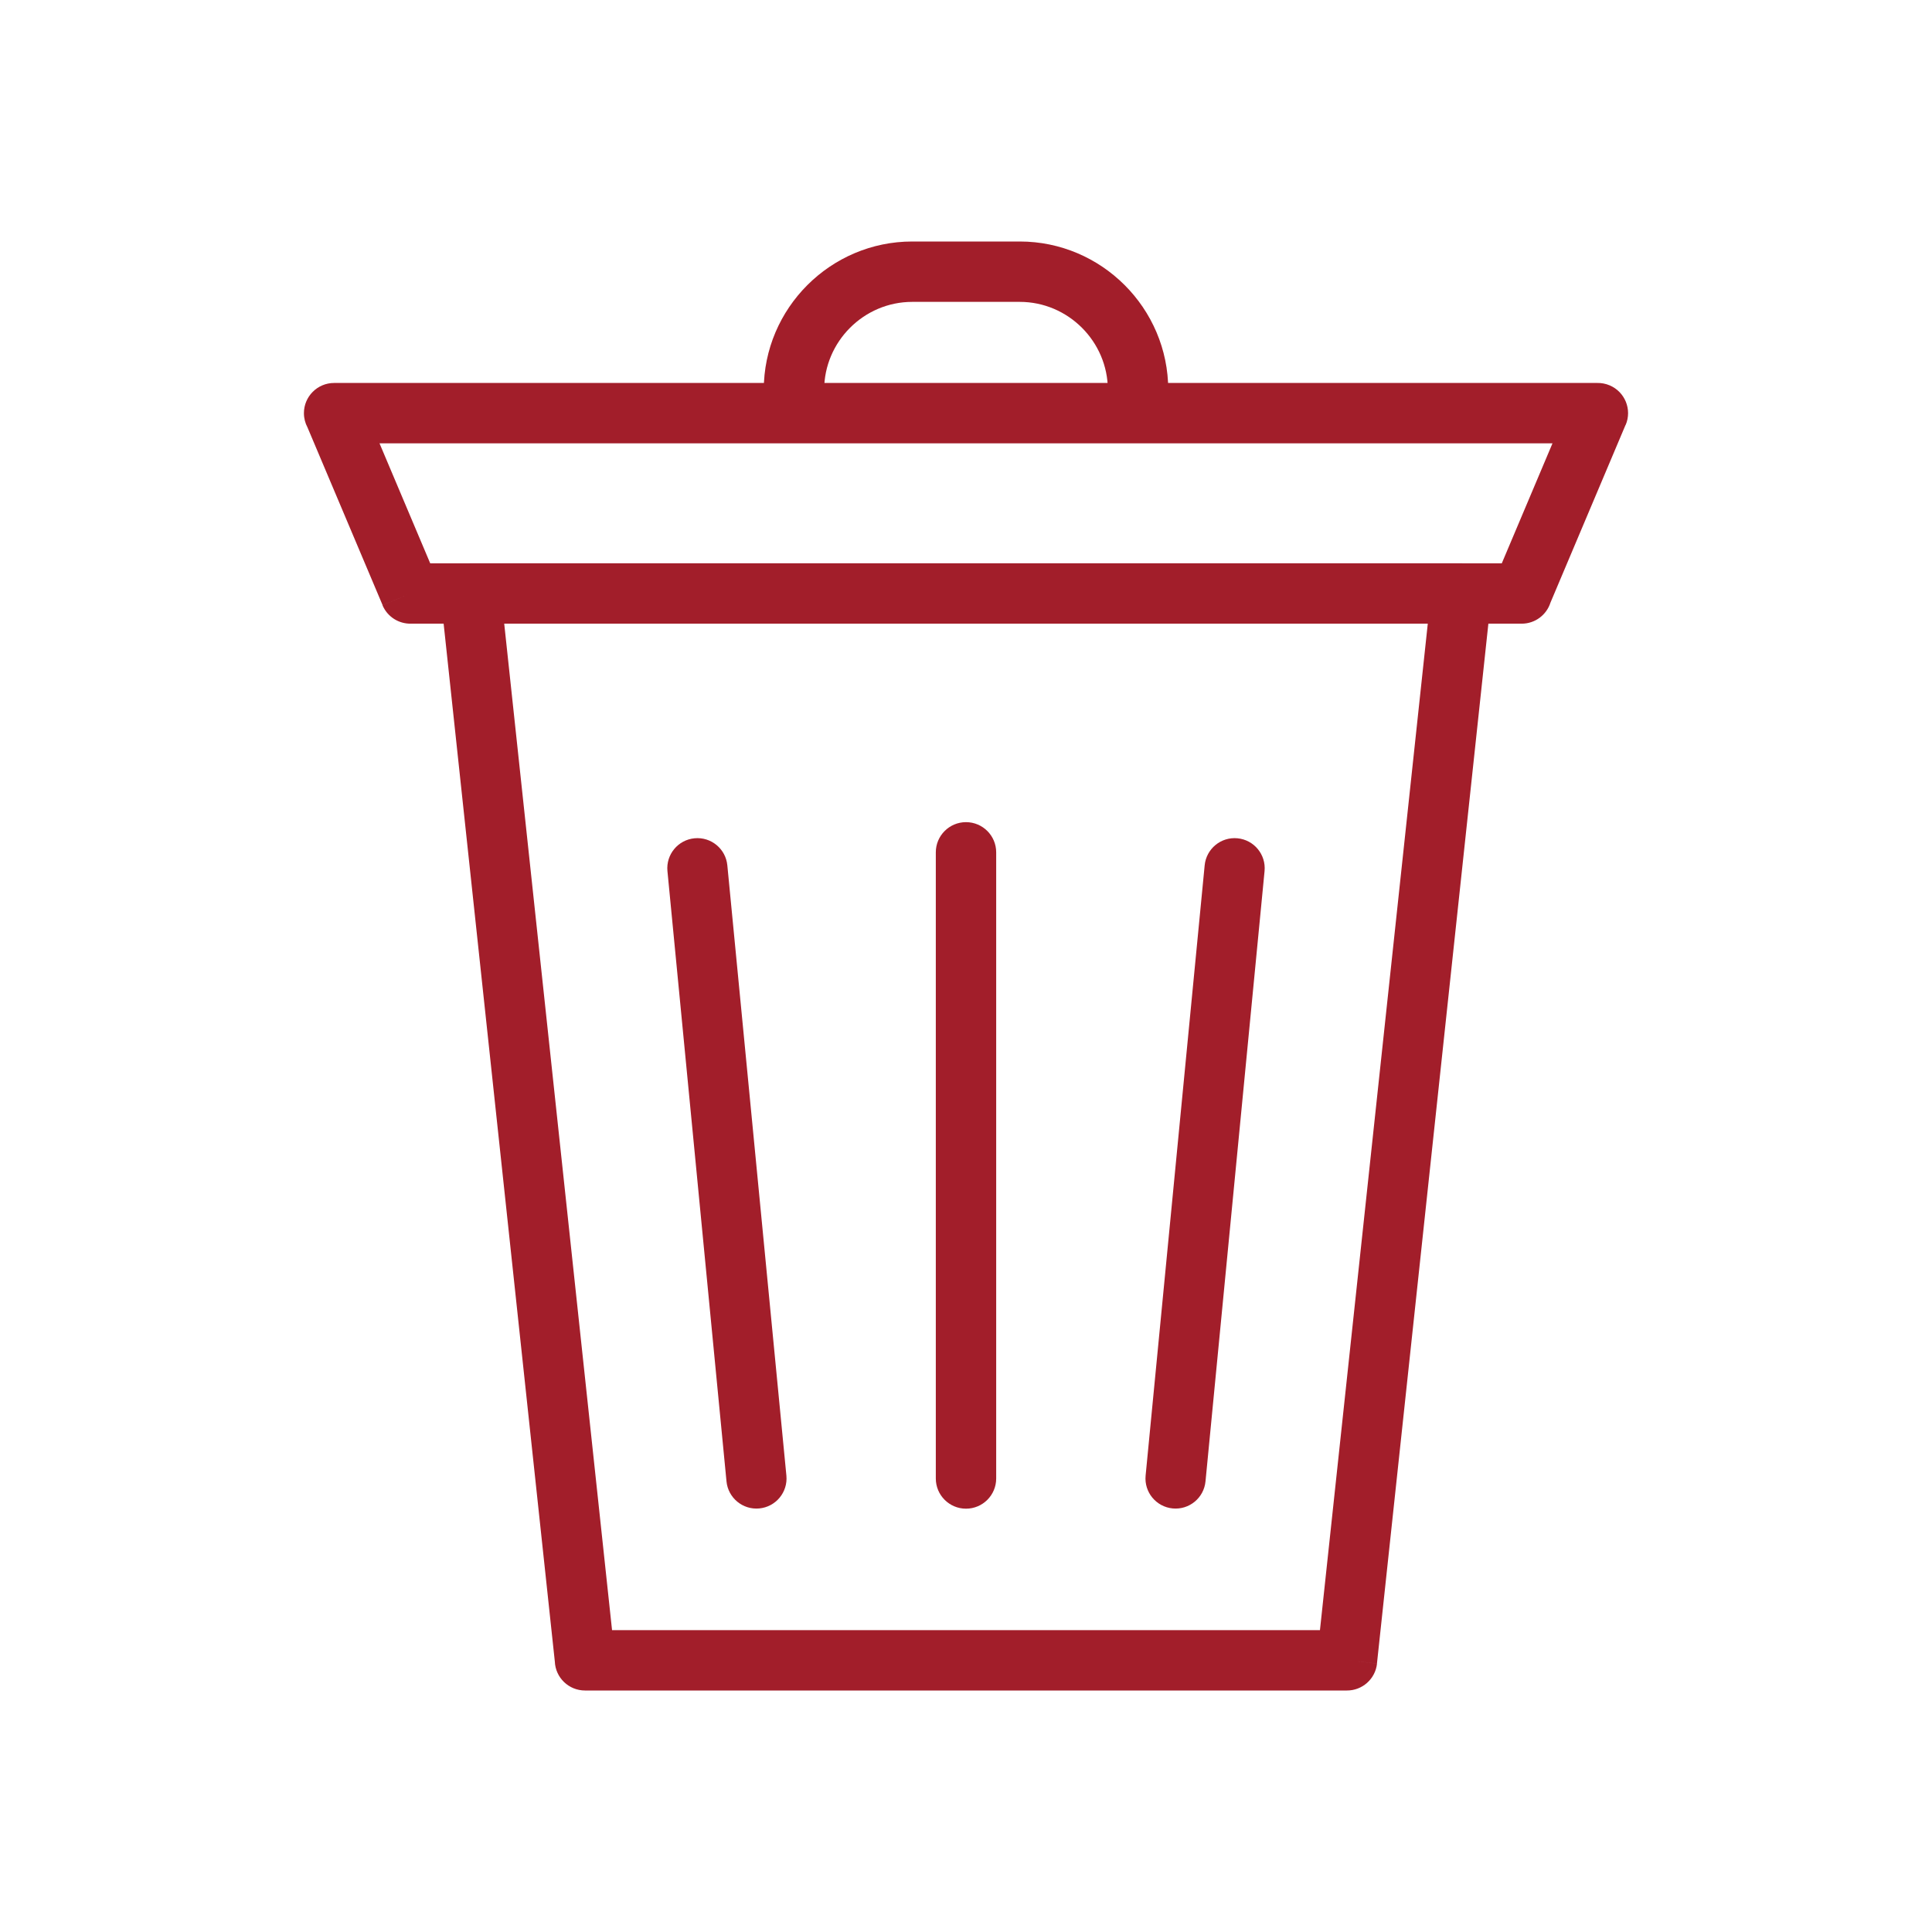
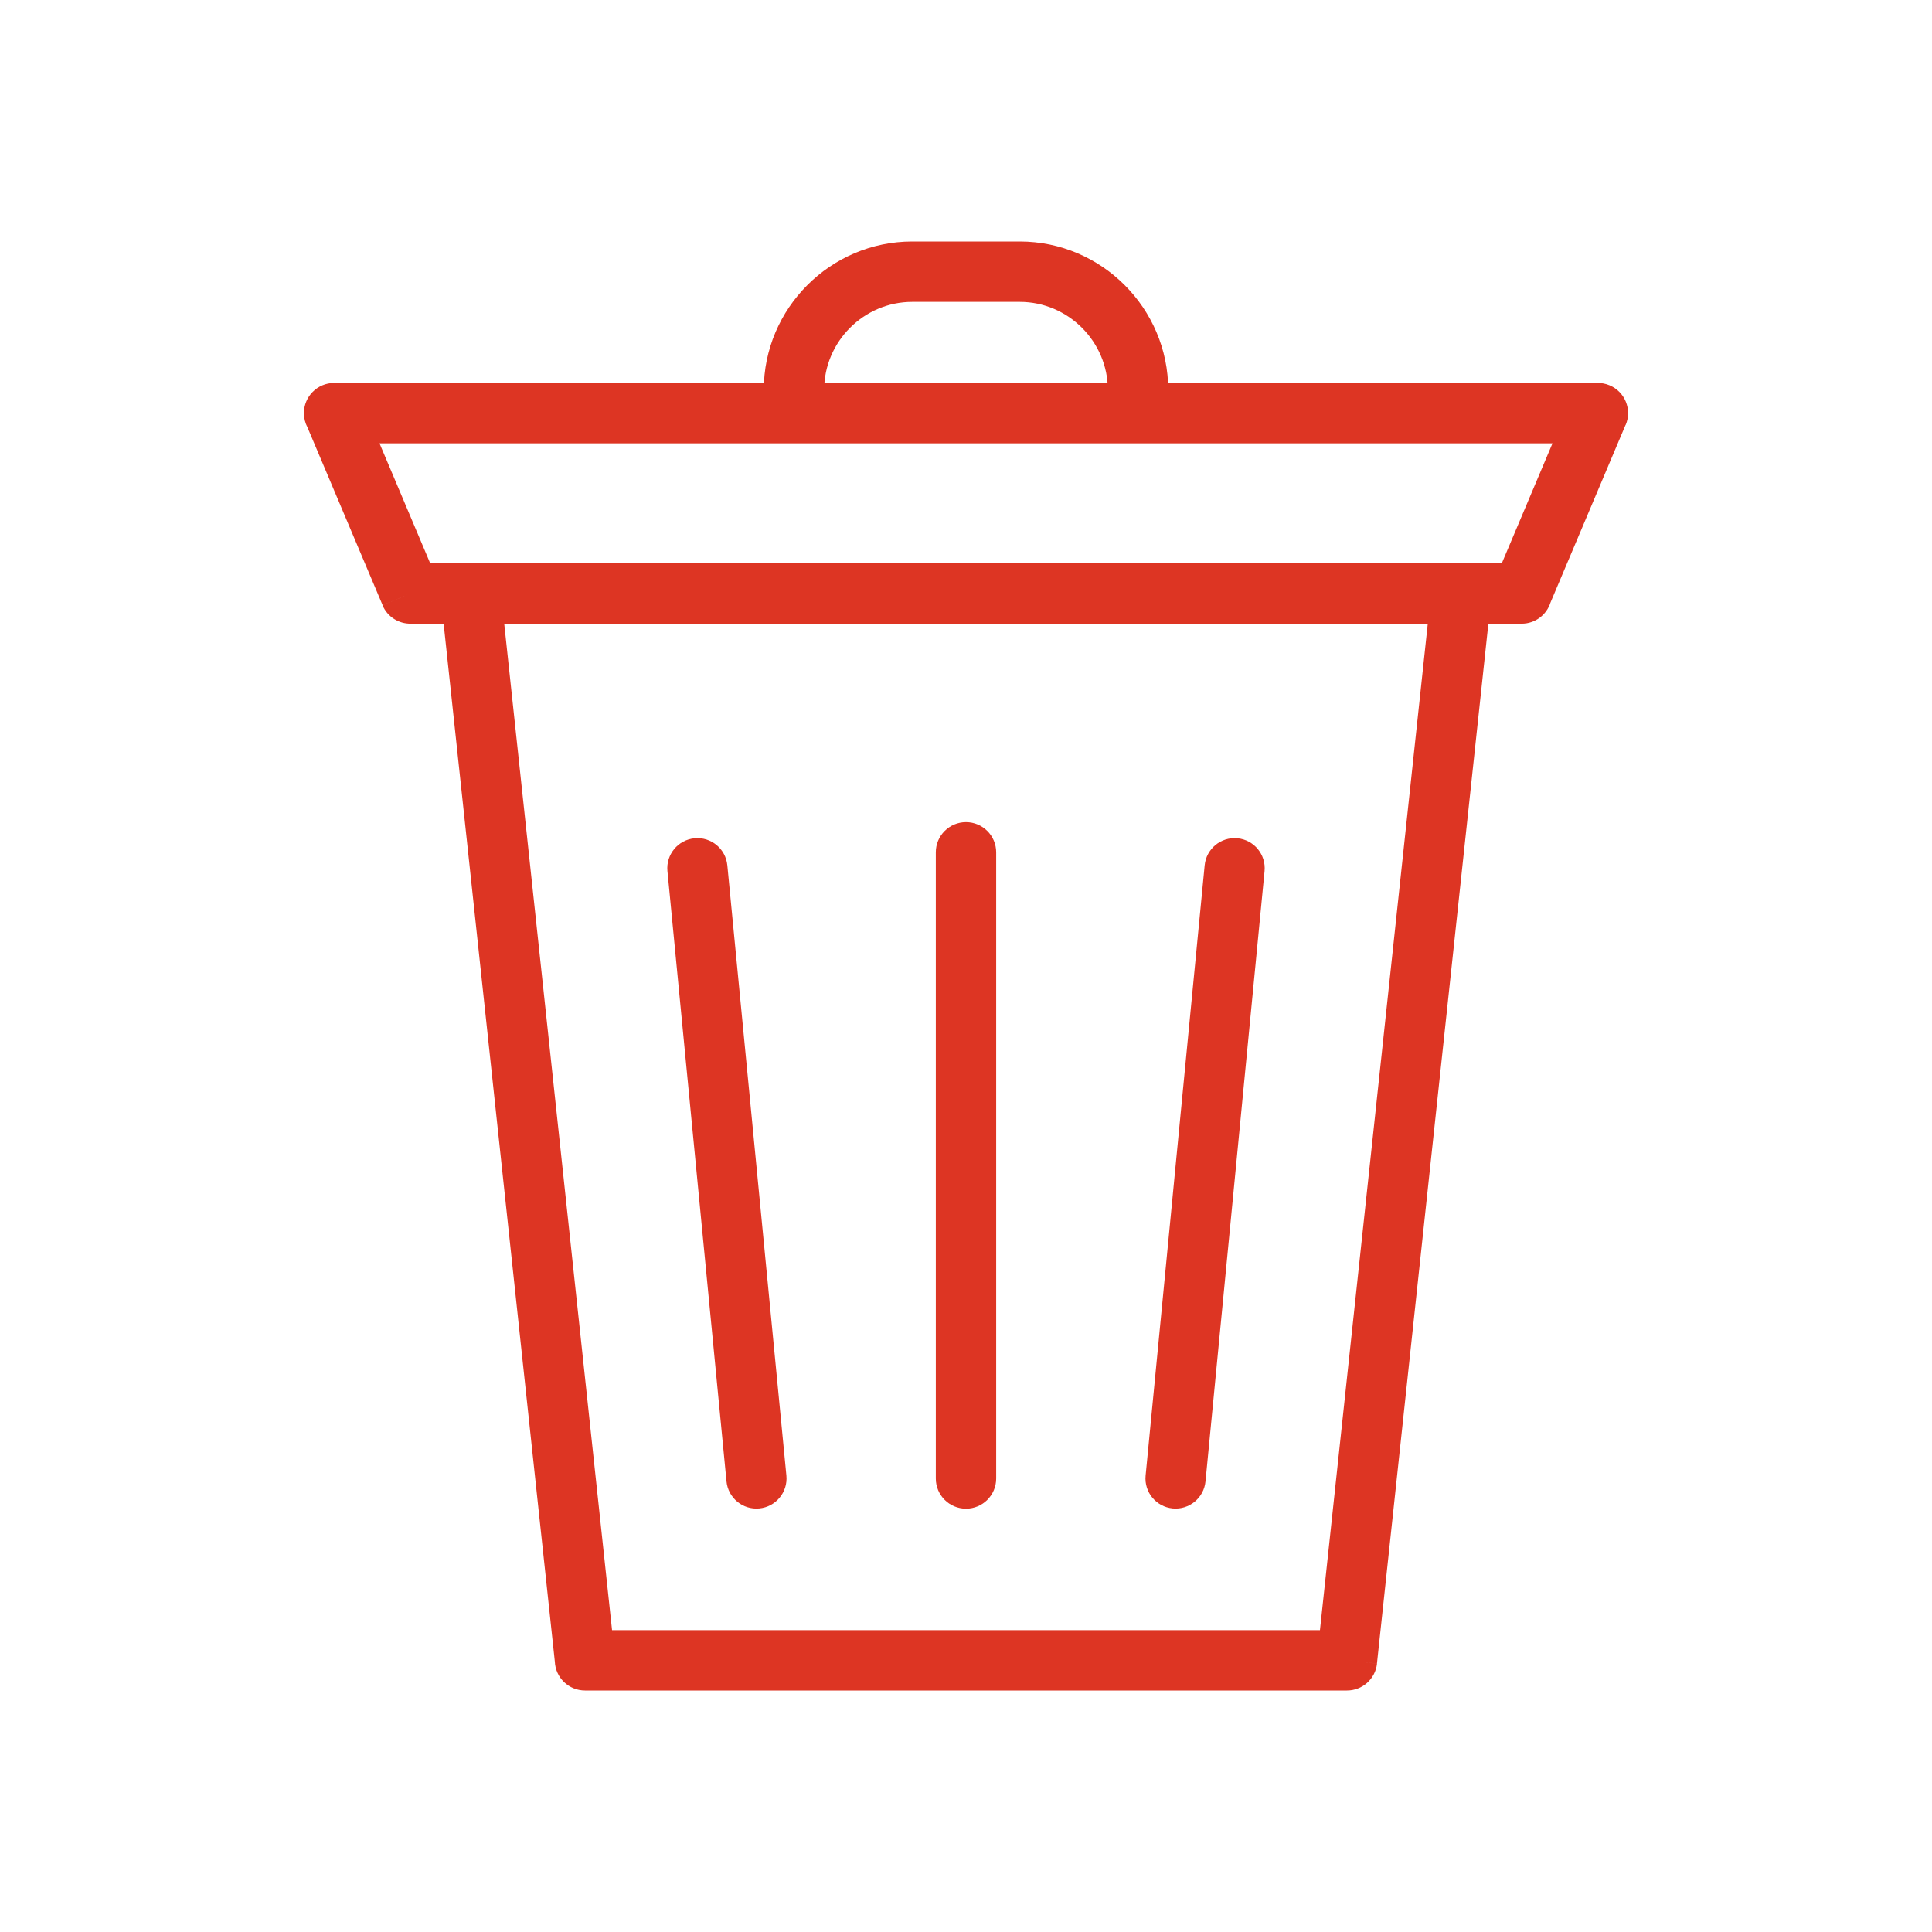
<svg xmlns="http://www.w3.org/2000/svg" xml:space="preserve" width="2048px" height="2048px" style="shape-rendering:geometricPrecision; text-rendering:geometricPrecision; image-rendering:optimizeQuality; fill-rule:evenodd; clip-rule:evenodd" viewBox="0 0 2048 2048">
  <defs>
    <style type="text/css">
   
    .fil1 {fill:none}
-     .fil0 {fill:#A21E2A;fill-rule:nonzero}
+     .fil0 {fill:#dd3523;fill-rule:nonzero}
   
  </style>
  </defs>
  <g id="Layer_x0020_1">
    <path class="fil0" d="M498.972 597.116l1050.08 0c17.673,0 32.001,14.328 32.001,32.001 0,1.91 -0.168,3.78 -0.488,5.597l-120.927 1128.66 -31.75 -3.376 31.818 3.409c-1.766,16.494 -15.774,28.713 -32.019,28.592l-807.573 0c-17.236,0 -31.287,-13.629 -31.973,-30.696l-120.94 -1128.79 -0.07 0.007c-1.881,-17.571 10.838,-33.345 28.409,-35.226 1.153,-0.124 2.298,-0.183 3.432,-0.183zm1014.54 64.002l-979.022 0 114.307 1066.88 750.408 0 114.307 -1066.88z" />
    <path class="fil0" d="M1173.77 424.356c-2.001,17.535 10.591,33.374 28.126,35.375 17.535,2.001 33.374,-10.591 35.375,-28.126 0.312,-2.666 0.57,-5.683 0.77,-9.063 0.223,-3.814 0.34,-6.885 0.34,-9.158l0 -0.002c0,-43.313 -17.698,-82.668 -46.207,-111.176 -28.509,-28.509 -67.864,-46.207 -111.177,-46.207l-113.986 0c-43.313,0 -82.668,17.698 -111.177,46.207 -28.509,28.508 -46.207,67.863 -46.207,111.176l0 0.002c0,2.274 0.117,5.344 0.34,9.158 0.2,3.379 0.458,6.397 0.77,9.063 2.001,17.535 17.841,30.126 35.375,28.126 17.535,-2.001 30.126,-17.841 28.126,-35.375 -0.254,-2.17 -0.43,-4.032 -0.52,-5.564 -0.059,-1.005 -0.09,-2.792 -0.09,-5.407l0 -0.002c0,-25.646 10.517,-48.987 27.456,-65.926 16.939,-16.939 40.279,-27.456 65.927,-27.456l113.986 0c25.648,0 48.987,10.517 65.927,27.456 16.939,16.938 27.456,40.279 27.456,65.926l0 0.002c0,2.615 -0.031,4.402 -0.09,5.407 -0.09,1.532 -0.266,3.394 -0.52,5.564z" />
    <path class="fil0" d="M771.011 917.357c-1.656,-17.535 -17.216,-30.406 -34.75,-28.75 -17.535,1.656 -30.406,17.216 -28.75,34.75l62.602 646.902c1.656,17.535 17.216,30.406 34.75,28.75 17.535,-1.656 30.406,-17.216 28.75,-34.75l-62.602 -646.902z" />
    <path class="fil0" d="M1340.49 923.357c1.656,-17.535 -11.216,-33.094 -28.75,-34.75 -17.535,-1.656 -33.094,11.216 -34.75,28.75l-62.601 646.902c-1.656,17.535 11.216,33.094 28.75,34.75 17.535,1.656 33.094,-11.216 34.75,-28.75l62.601 -646.902z" />
    <path class="fil0" d="M1056 903.519c0,-17.673 -14.328,-32.001 -32.001,-32.001 -17.673,0 -32.001,14.328 -32.001,32.001l0 663.74c0,17.673 14.328,32.001 32.001,32.001 17.673,0 32.001,-14.328 32.001,-32.001l0 -663.74z" />
    <path class="fil0" d="M456.031 597.116l1135.94 0 53.732 -127.154 -1243.4 0 53.731 127.154zm1157.02 64.002l-1177.42 0c-12.719,0.268 -24.908,-7.113 -30.162,-19.545l29.477 -12.456 -29.375 12.376 -79.644 -188.477c-2.396,-4.487 -3.757,-9.612 -3.757,-15.054 0,-17.673 14.328,-32.001 32.001,-32.001l1339.05 0c4.351,-0.085 8.791,0.72 13.058,2.524 16.279,6.879 23.9,25.654 17.021,41.933l-0.115 -0.048 -79.648 188.484c-4.12,12.913 -16.213,22.265 -30.491,22.265z" />
  </g>
  <rect class="fil1" width="2048" height="2048" />
</svg>
